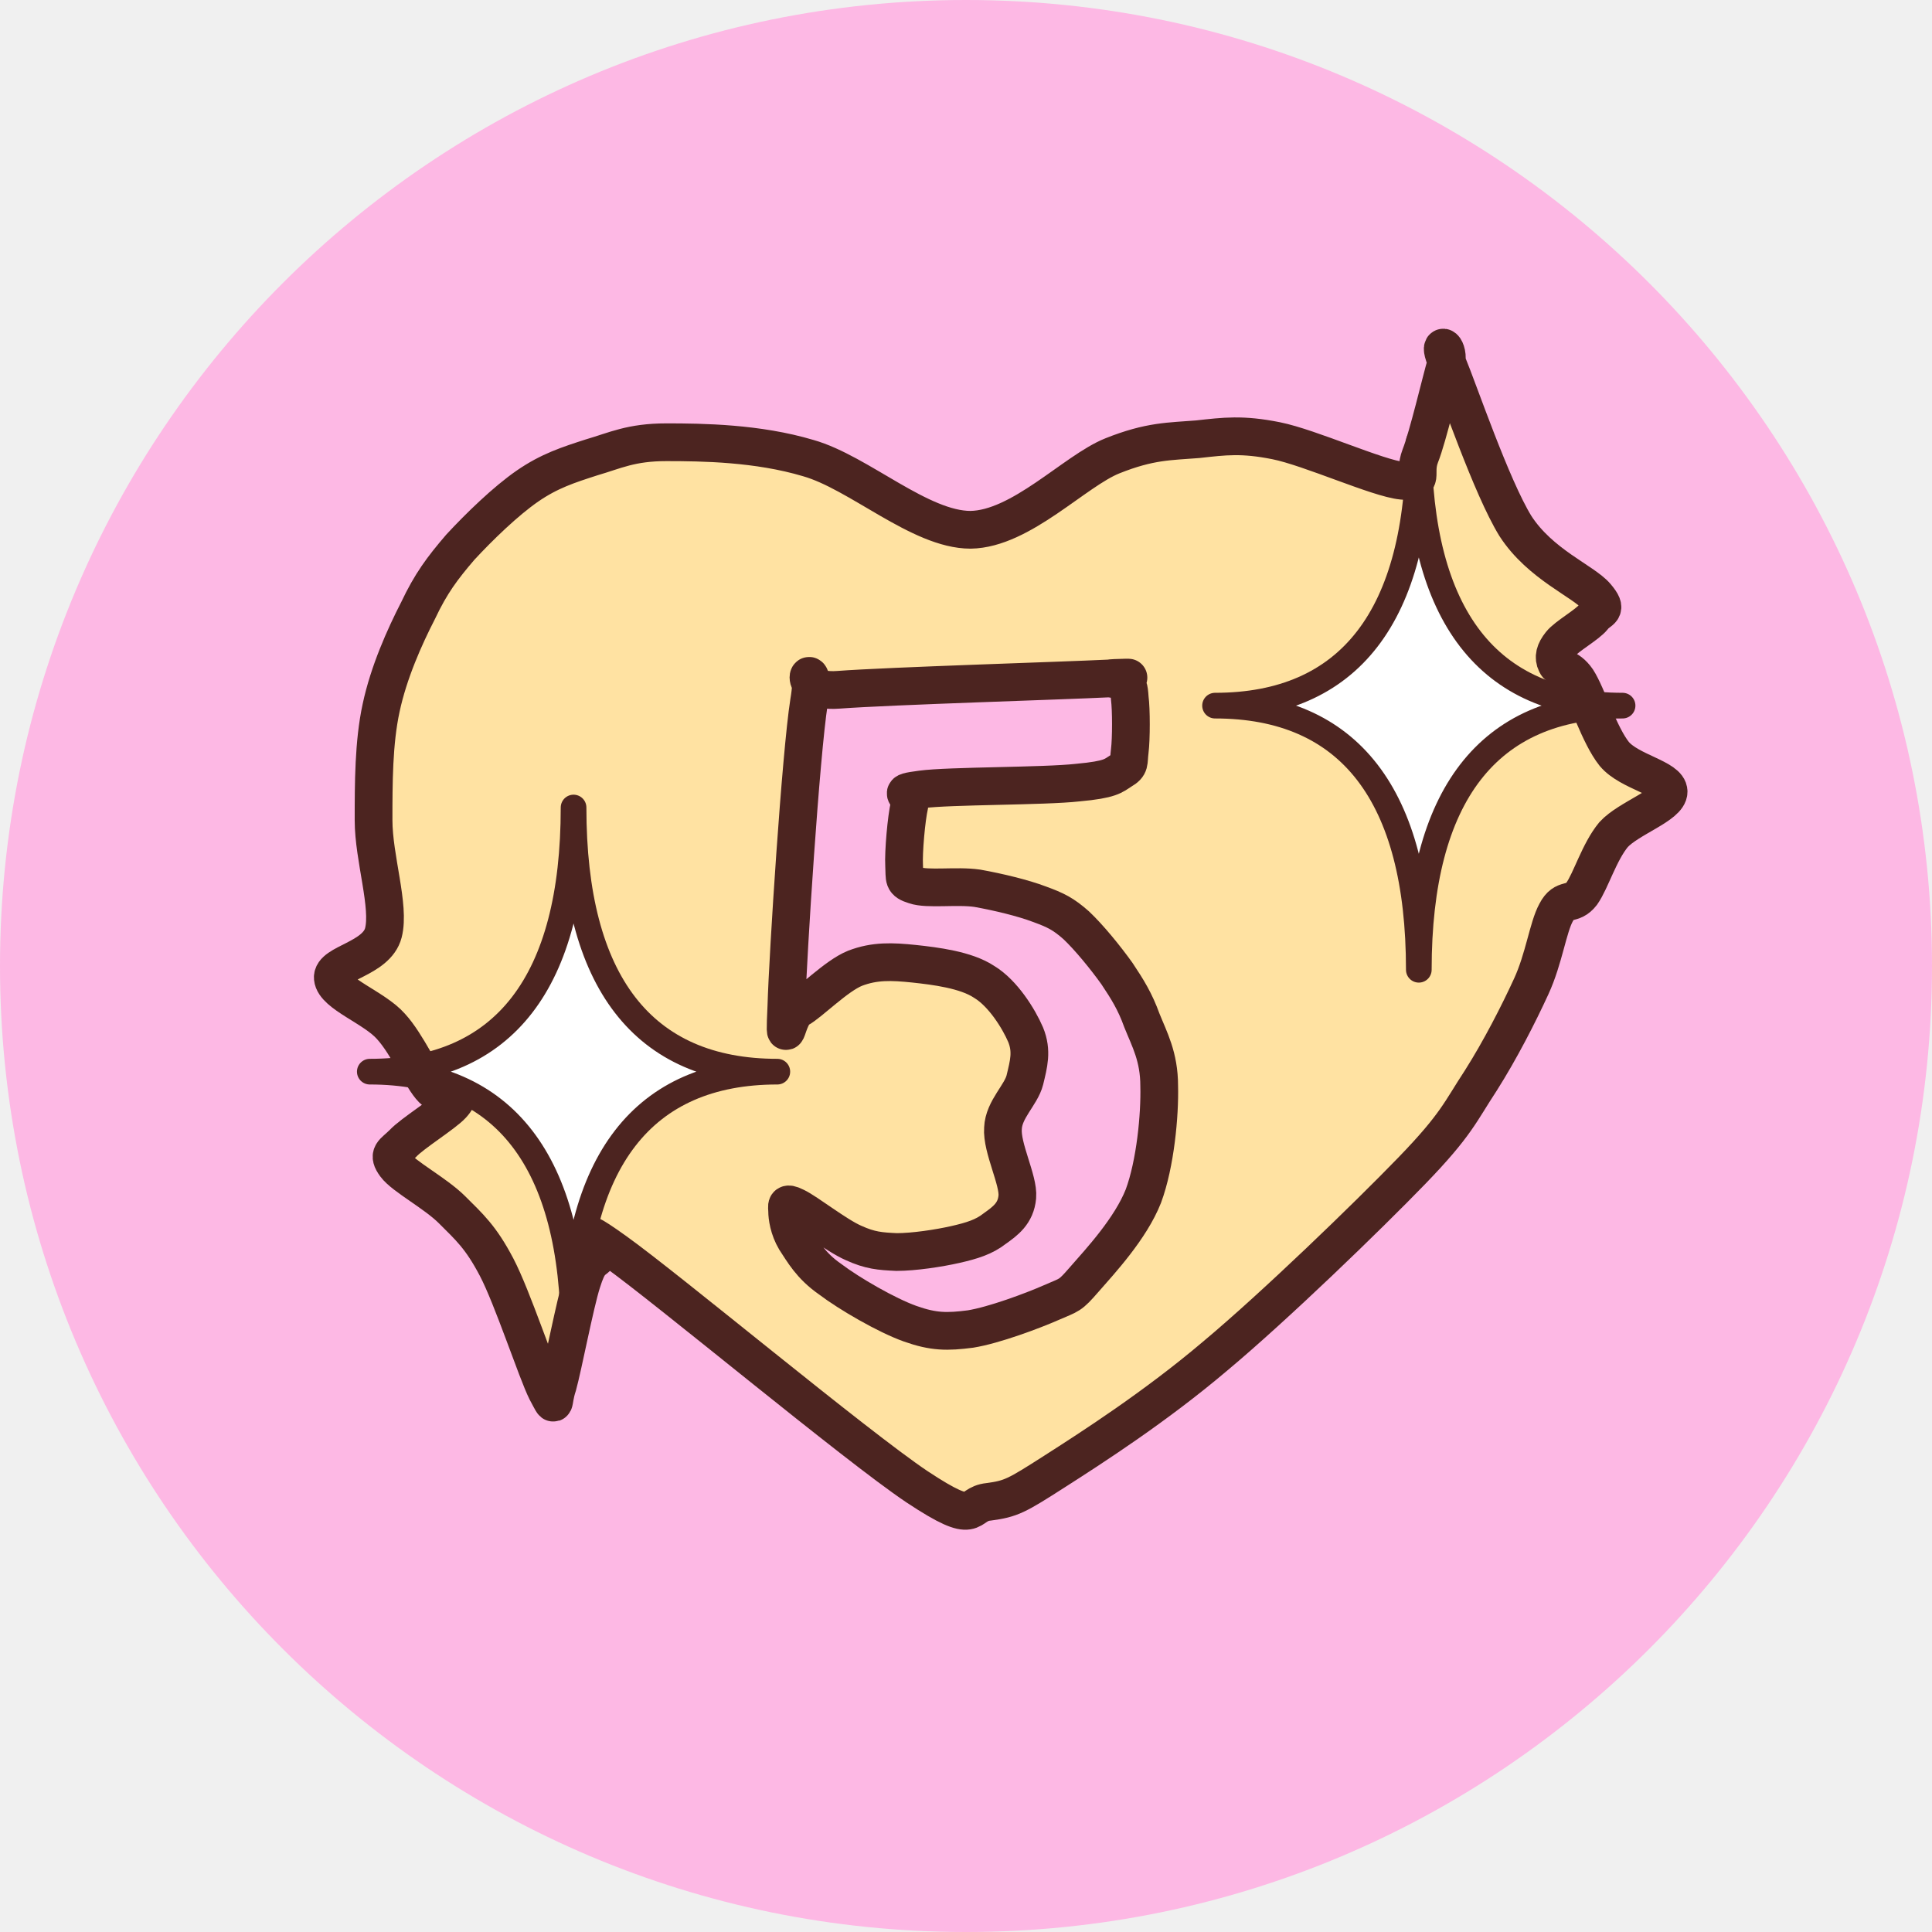
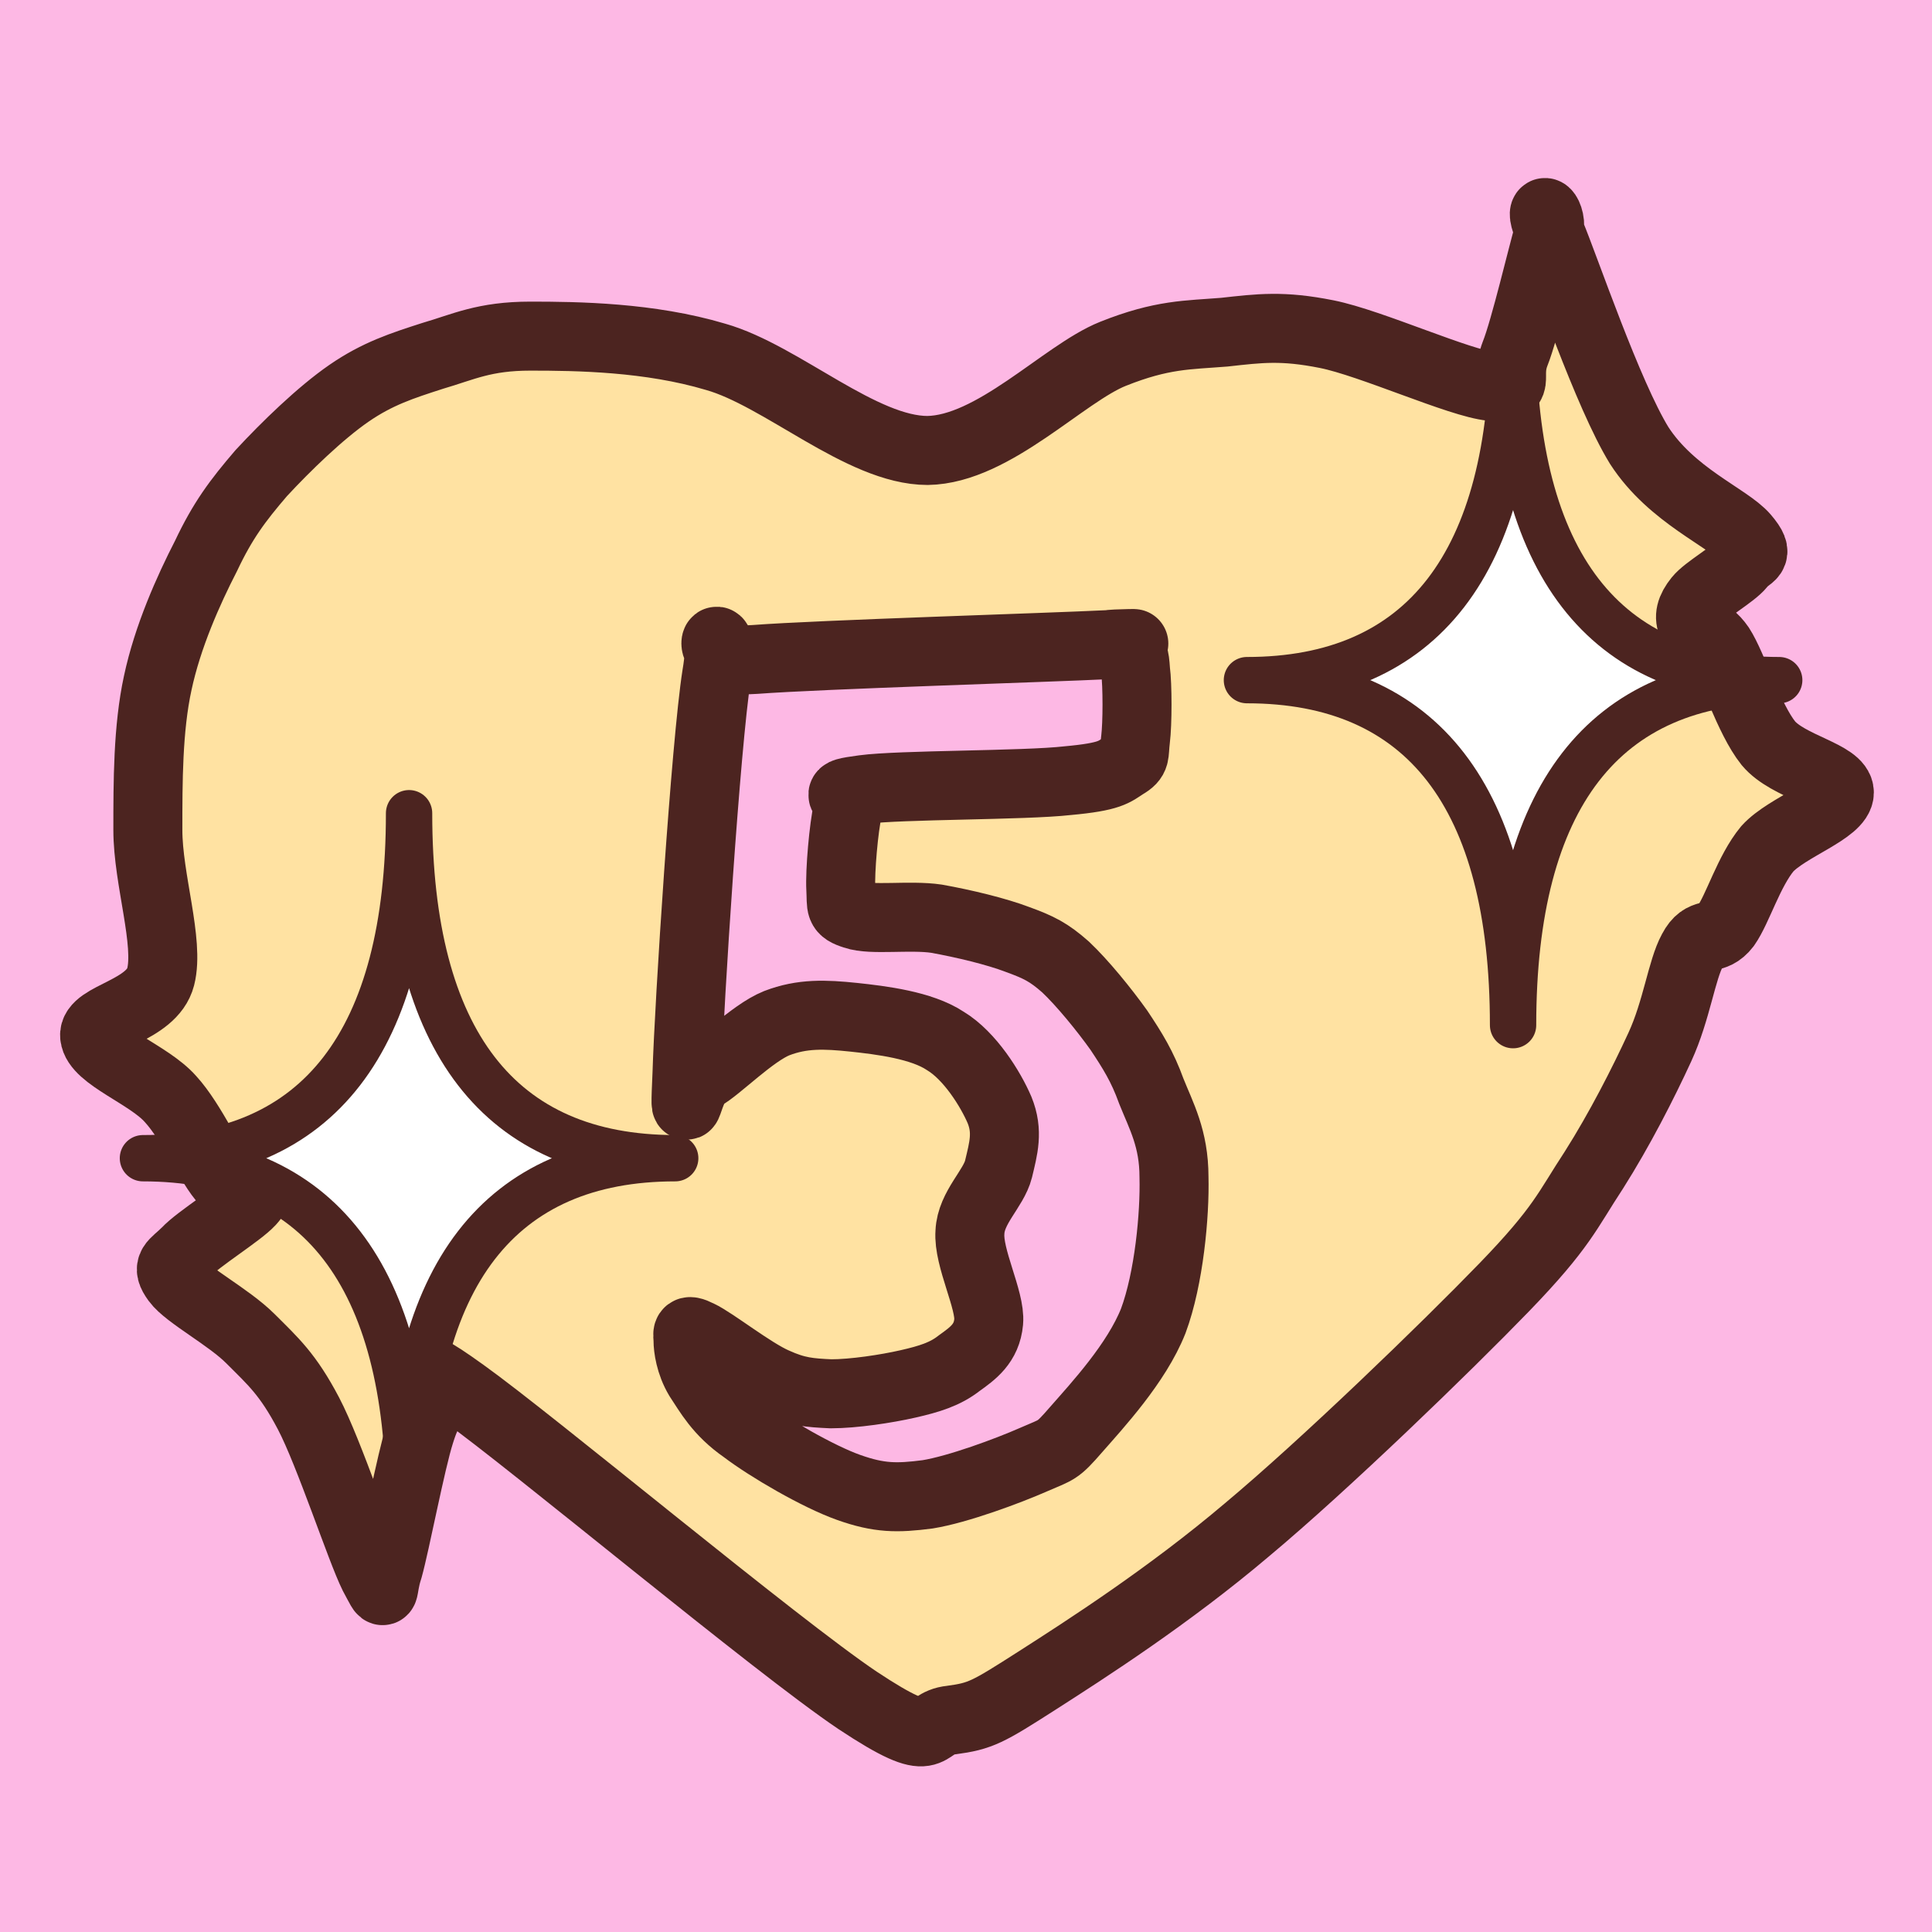
- <svg xmlns="http://www.w3.org/2000/svg" viewBox="0 0 256 256" role="img" aria-label="Synclune">
-   <circle cx="128" cy="128" r="128" fill="#fdb8e4" />
-   <path d="M191.6 48.2C191 50.2 189.2 57.9 188.2 60.4C187.2 63 189 64 185.8 63.7C182.6 63.4 173.6 59.3 169.1 58.4C164.6 57.5 162.3 57.8 158.7 58.2C155 58.5 152.4 58.4 147.4 60.4C142.4 62.4 135.3 70.1 128.6 70.2C121.9 70.2 113.8 62.6 107.1 60.7C100.4 58.7 93.1 58.6 88.3 58.6C83.6 58.6 81.5 59.7 78.4 60.6C75.3 61.6 72.8 62.4 69.9 64.4C67 66.4 63.5 69.8 61 72.5C58.6 75.3 57.1 77.3 55.4 80.9C53.6 84.4 51.5 89.1 50.5 93.8C49.5 98.4 49.5 103.8 49.5 108.7C49.5 113.7 51.7 120.1 50.8 123.6C49.9 127.1 43.9 127.6 44.1 129.6C44.3 131.7 49.6 133.5 51.8 136C54 138.4 55.9 142.9 57.3 144.3C58.7 145.7 59.7 144 60.1 144.3C60.6 144.7 61 145.2 59.9 146.4C58.8 147.6 54.6 150.2 53.4 151.5C52.1 152.8 51.3 152.9 52.4 154.4C53.5 155.9 57.7 158.1 59.9 160.3C62.2 162.6 63.7 163.9 65.8 167.9C67.9 171.9 71.1 181.7 72.4 184.3C73.8 186.9 73.1 186 73.9 183.6C74.6 181.1 76.2 172.7 77.1 169.9C78 167 78.5 167.2 79.2 166.5C79.9 165.8 74.4 160.7 81.5 165.8C88.5 170.8 113.3 191.5 121.5 197C129.8 202.5 127.9 199.3 131 199C134 198.6 134.7 198.2 139.7 195C144.7 191.8 153.1 186.4 161 179.7C168.9 173.1 181.2 161.2 187.1 155.1C193 149 193.5 147.3 196.2 143.2C198.8 139.1 201.2 134.4 202.9 130.7C204.6 127 205.1 122.9 206.2 120.9C207.3 118.8 208.3 120.1 209.6 118.4C210.8 116.7 211.9 112.9 213.8 110.6C215.8 108.4 221.1 106.7 221.1 104.9C221.1 103.1 215.9 102.3 213.9 99.9C211.9 97.4 210.3 92.1 209 90.1C207.7 88.2 206.5 88.7 206.2 87.9C205.8 87.1 206 86.3 206.8 85.3C207.6 84.3 210.3 82.8 211.1 81.8C211.9 80.7 213.2 81 211.5 79C209.8 77 204.1 74.8 200.8 69.7C197.6 64.5 193.3 51.8 191.8 48.2C190.2 44.6 192.2 46.2 191.6 48.2Z" fill="#ffe2a2" stroke="#4c2420" stroke-width="5" stroke-linejoin="round" />
-   <path d="M146.9 89.9C140.9 90.2 117.7 90.9 111.1 91.4C104.5 91.9 108.4 86 107.2 93C106.1 100 104.4 126.5 104.2 133.3C103.9 140.1 104.2 134.5 105.8 133.7C107.3 132.9 110.8 129.3 113.3 128.3C115.9 127.3 118.2 127.4 121.1 127.7C123.9 128 128 128.5 130.4 130.1C132.9 131.6 135 135 135.9 137.1C136.8 139.3 136.3 141 135.8 143.1C135.3 145.1 133 147 132.9 149.5C132.7 152.1 135 156.4 134.8 158.6C134.6 160.8 133.2 161.8 131.8 162.8C130.4 163.9 128.8 164.4 126.6 164.9C124.4 165.4 121.1 165.9 118.8 165.9C116.6 165.8 115.3 165.7 113.1 164.7C110.8 163.7 106.9 160.6 105.4 159.9C104 159.2 104.3 159.8 104.3 160.5C104.3 161.2 104.5 162.8 105.4 164.3C106.4 165.8 107.4 167.7 110 169.5C112.5 171.4 117.5 174.3 120.6 175.4C123.7 176.5 125.5 176.5 128.6 176.1C131.7 175.6 136.8 173.7 139.3 172.6C141.8 171.5 141.7 171.8 143.7 169.5C145.8 167.1 149.8 162.8 151.5 158.5C153.1 154.2 153.7 147.7 153.6 143.9C153.6 140 152.3 137.7 151.3 135.2C150.4 132.7 149.4 131.1 148 129C146.5 126.9 144.3 124.2 142.6 122.6C140.9 121.1 139.9 120.6 137.7 119.8C135.6 119 132.3 118.2 129.5 117.7C126.8 117.3 122.9 117.9 121.2 117.3C119.6 116.8 119.9 116.5 119.8 114.7C119.7 112.9 120.1 108.4 120.5 106.7C120.8 105 118.4 105.1 122.1 104.6C125.8 104.1 138.4 104.2 142.8 103.7C147.2 103.3 147.5 102.8 148.6 102.1C149.8 101.4 149.5 101.1 149.7 99.5C149.9 97.9 149.9 94 149.7 92.5C149.6 91 149.5 90.9 149 90.5C148.6 90 147.4 90 147.1 89.9C146.7 89.8 152.9 89.7 146.9 89.9Z" fill="#fdb8e4" stroke="#4c2420" stroke-width="5" stroke-linejoin="round" fill-rule="evenodd" />
-   <path d="M76 107C76 130.1 85.2 142 103 142C85.2 142 76 153.9 76 177C76 153.9 66.8 142 49 142C66.8 142 76 130.1 76 107Z" fill="#ffffff" stroke="#4c2420" stroke-width="3.4" stroke-linejoin="round" />
-   <path d="M188 58.5C188 81.6 197.2 93.5 215 93.5C197.2 93.5 188 105.4 188 128.5C188 105.4 178.8 93.5 161 93.5C178.8 93.5 188 81.6 188 58.5Z" fill="#ffffff" stroke="#4c2420" stroke-width="3.4" stroke-linejoin="round" />
+ <svg xmlns="http://www.w3.org/2000/svg" viewBox="30 30 196 196" role="img" aria-label="Synclune">
+   <rect x="30" y="30" width="196" height="196" fill="#fdb8e4" />
+   <path d="M187.1 53.7C186.5 55.7 184.7 63.4 183.7 65.9C182.7 68.5 184.5 69.5 181.3 69.2C178.1 68.9 169.1 64.8 164.6 63.9C160.1 63 157.8 63.3 154.2 63.7C150.5 64 147.9 63.9 142.9 65.9C137.9 67.9 130.8 75.6 124.1 75.7C117.4 75.7 109.3 68.1 102.6 66.2C95.9 64.2 88.6 64.1 83.8 64.1C79.1 64.1 77 65.2 73.9 66.1C70.8 67.1 68.3 67.9 65.4 69.9C62.5 71.9 59 75.3 56.5 78C54.1 80.8 52.6 82.8 50.9 86.4C49.1 89.9 47 94.6 46 99.3C45 103.9 45 109.3 45 114.2C45 119.2 47.2 125.6 46.3 129.1C45.4 132.6 39.4 133.1 39.6 135.1C39.8 137.2 45.1 139 47.3 141.5C49.5 143.9 51.4 148.4 52.8 149.8C54.2 151.2 55.2 149.5 55.6 149.8C56.1 150.2 56.5 150.7 55.4 151.9C54.3 153.1 50.1 155.7 48.9 157C47.6 158.3 46.8 158.4 47.9 159.9C49 161.4 53.2 163.6 55.4 165.8C57.7 168.1 59.2 169.4 61.3 173.4C63.4 177.4 66.6 187.2 67.9 189.8C69.3 192.4 68.6 191.5 69.4 189.1C70.1 186.6 71.7 178.2 72.6 175.4C73.5 172.5 74 172.7 74.7 172C75.4 171.3 69.9 166.2 77 171.3C84 176.3 108.8 197 117 202.5C125.3 208 123.4 204.8 126.5 204.5C129.5 204.1 130.2 203.7 135.2 200.5C140.2 197.3 148.6 191.9 156.5 185.2C164.4 178.6 176.7 166.7 182.6 160.6C188.5 154.5 189 152.8 191.7 148.7C194.3 144.6 196.7 139.9 198.4 136.2C200.1 132.5 200.6 128.4 201.7 126.4C202.8 124.3 203.8 125.6 205.1 123.9C206.3 122.2 207.4 118.4 209.3 116.1C211.3 113.9 216.6 112.2 216.6 110.4C216.6 108.6 211.4 107.8 209.4 105.4C207.4 102.9 205.8 97.6 204.5 95.6C203.2 93.7 202 94.2 201.7 93.4C201.3 92.6 201.5 91.8 202.3 90.8C203.1 89.8 205.8 88.3 206.6 87.3C207.4 86.2 208.7 86.5 207 84.5C205.3 82.5 199.6 80.3 196.3 75.2C193.1 70 188.8 57.3 187.3 53.7C185.7 50.1 187.7 51.7 187.1 53.7Z" fill="#ffe2a2" stroke="#4c2420" stroke-width="7" stroke-linejoin="round" />
+   <path d="M142.4 95.4C136.4 95.7 113.2 96.4 106.6 96.9C100 97.4 103.9 91.5 102.7 98.5C101.6 105.5 99.9 132 99.7 138.8C99.4 145.6 99.7 140 101.3 139.2C102.8 138.4 106.3 134.8 108.8 133.8C111.4 132.8 113.7 132.9 116.6 133.2C119.4 133.5 123.5 134 125.9 135.6C128.4 137.1 130.5 140.5 131.4 142.6C132.3 144.8 131.8 146.5 131.3 148.6C130.8 150.6 128.5 152.5 128.4 155C128.2 157.6 130.5 161.9 130.3 164.1C130.1 166.3 128.7 167.3 127.3 168.3C125.9 169.4 124.3 169.9 122.1 170.4C119.9 170.9 116.6 171.4 114.3 171.4C112.1 171.3 110.8 171.2 108.6 170.2C106.3 169.2 102.4 166.1 100.9 165.4C99.5 164.7 99.8 165.3 99.8 166C99.8 166.7 100 168.3 100.9 169.8C101.9 171.3 102.9 173.2 105.5 175C108 176.9 113 179.8 116.1 180.9C119.2 182 121 182 124.1 181.6C127.2 181.1 132.3 179.2 134.8 178.1C137.3 177 137.2 177.3 139.2 175C141.3 172.6 145.3 168.3 147 164C148.6 159.7 149.2 153.2 149.1 149.4C149.1 145.5 147.8 143.2 146.8 140.7C145.9 138.2 144.9 136.6 143.5 134.5C142 132.4 139.8 129.7 138.1 128.1C136.4 126.6 135.4 126.1 133.2 125.3C131.1 124.5 127.8 123.7 125 123.2C122.3 122.8 118.4 123.4 116.7 122.8C115.1 122.3 115.4 122 115.3 120.2C115.2 118.4 115.6 113.9 116 112.2C116.3 110.5 113.9 110.6 117.6 110.1C121.3 109.6 133.9 109.7 138.3 109.2C142.7 108.8 143 108.3 144.1 107.6C145.3 106.9 145 106.6 145.2 105C145.4 103.4 145.4 99.5 145.2 98C145.1 96.5 145 96.4 144.5 96C144.1 95.5 142.9 95.5 142.6 95.4C142.2 95.3 148.4 95.2 142.4 95.4Z" fill="#fdb8e4" stroke="#4c2420" stroke-width="7" stroke-linejoin="round" fill-rule="evenodd" />
+   <path d="M71.5 112.5C71.5 135.6 80.7 147.5 98.5 147.5C80.7 147.5 71.5 159.4 71.5 182.5C71.5 159.4 62.3 147.5 44.5 147.5C62.3 147.5 71.5 135.6 71.5 112.5Z" fill="#ffffff" stroke="#4c2420" stroke-width="4.7" stroke-linejoin="round" />
+   <path d="M183.5 64C183.5 87.1 192.7 99 210.5 99C192.7 99 183.5 110.9 183.5 134C183.5 110.9 174.3 99 156.5 99C174.3 99 183.5 87.1 183.5 64Z" fill="#ffffff" stroke="#4c2420" stroke-width="4.7" stroke-linejoin="round" />
</svg>
